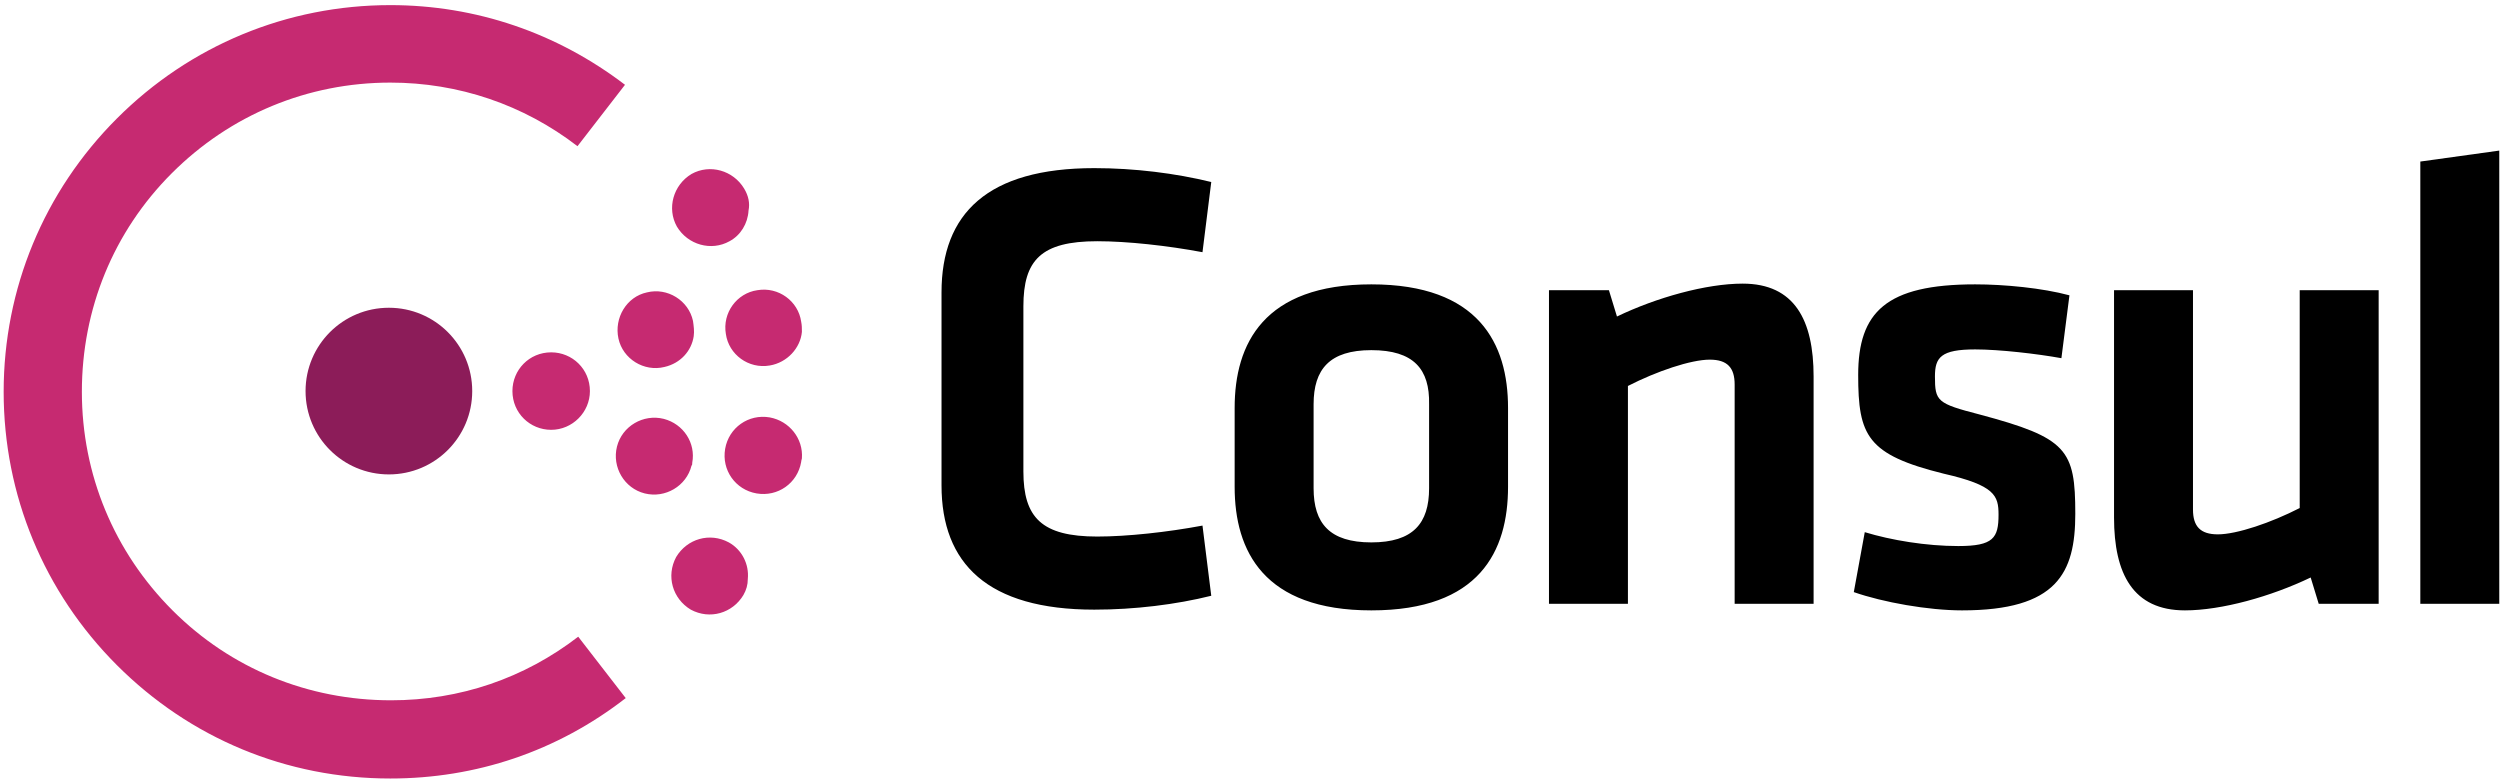
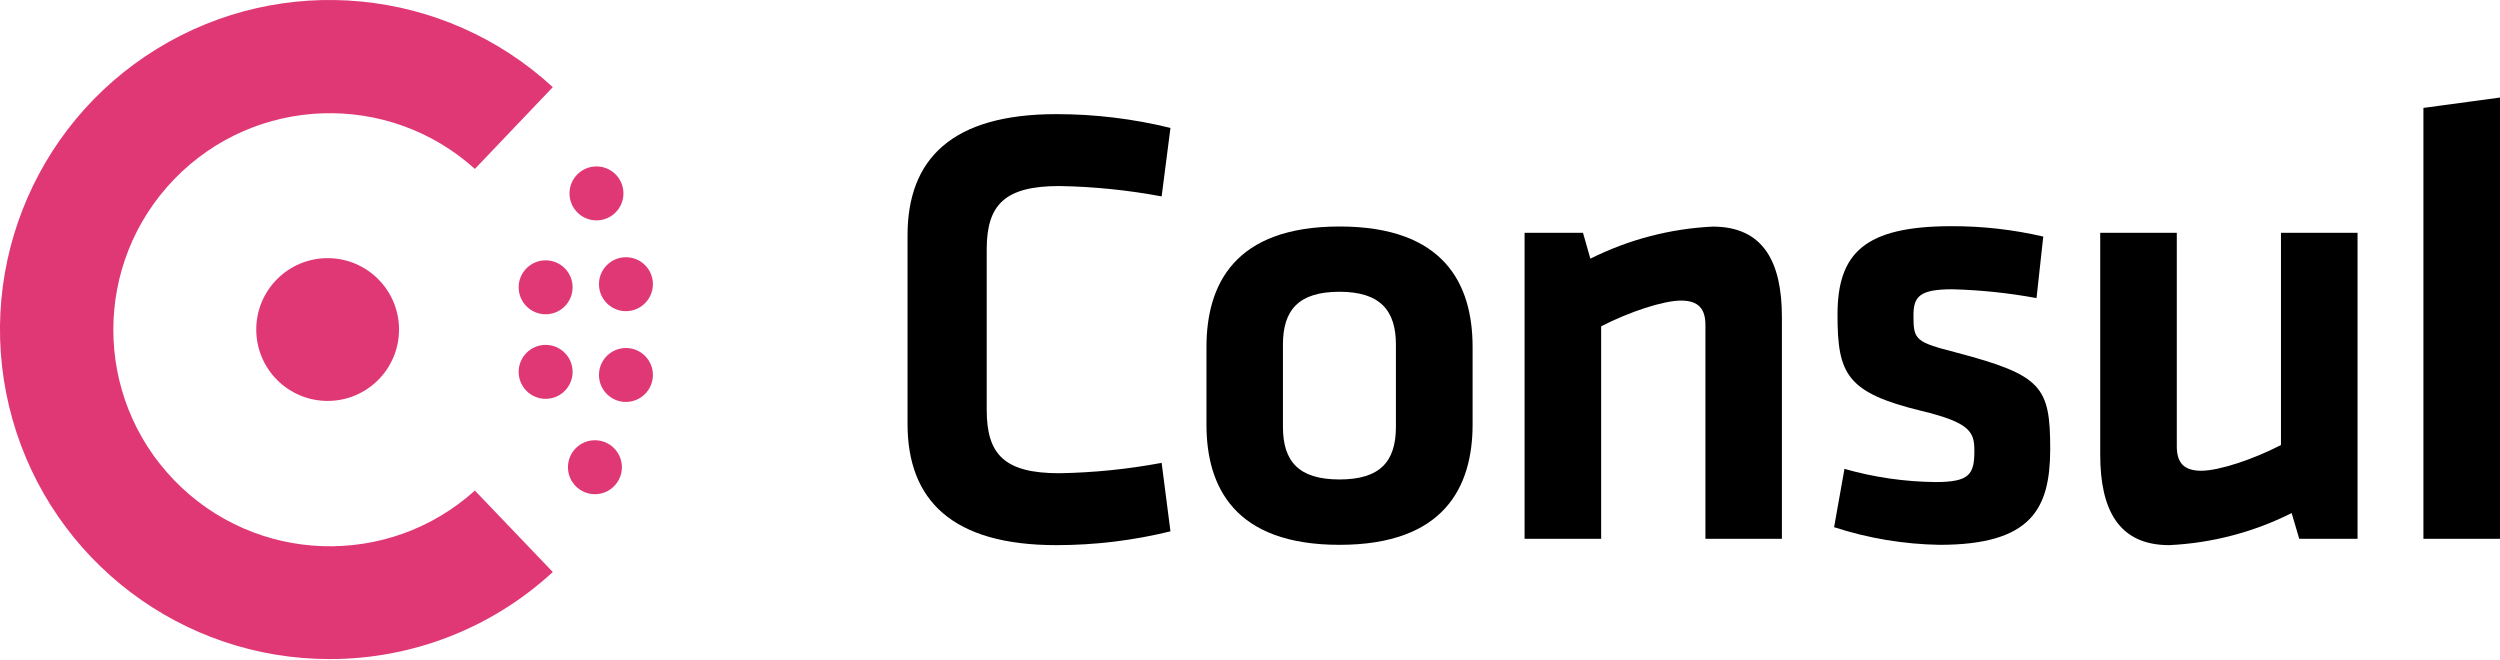
- <svg xmlns="http://www.w3.org/2000/svg" viewBox="0 0 342 107">
-   <g fill="none" fill-rule="evenodd">
-     <path class="text" fill="#000000" fill-rule="nonzero" d="M128.8 40c0-10.8 6.3-17 20.9-17 5.5 0 11.1.7 16 1.9l-1.2 9.6c-4.8-.9-10.3-1.5-14.4-1.5-7.7 0-10.1 2.6-10.1 8.9v22.6c0 6.3 2.5 8.9 10.1 8.9 4.1 0 9.6-.6 14.4-1.5l1.2 9.6c-4.8 1.2-10.5 1.9-16 1.9-14.6 0-20.9-6.3-20.9-17V40zm58.8 43.5c-14.7 0-18.7-8.1-18.7-16.9V55.8c0-8.8 4-16.9 18.7-16.9s18.7 8.1 18.7 16.9v10.8c0 8.8-3.9 16.9-18.7 16.9zm0-35.6c-5.7 0-7.9 2.6-7.9 7.4v11.5c0 4.8 2.2 7.4 7.9 7.4s7.9-2.6 7.9-7.4V55.3c.1-4.8-2.1-7.4-7.9-7.4zm49.7 34.7v-30c0-2.3-1-3.4-3.4-3.4-2.6 0-7.3 1.6-11.2 3.6v29.8h-10.8V39.7h8.2l1.1 3.6c5.4-2.6 12.2-4.5 17.2-4.5 7.1 0 9.7 5 9.7 12.7v31.1h-10.8zm31.1.9c-4.6 0-10.8-1.1-14.8-2.5l1.5-8.2c3.6 1.1 8.4 1.9 12.8 1.9 4.8 0 5.5-1.1 5.5-4.3 0-2.6-.5-4-7.5-5.6-10.5-2.6-11.7-5.2-11.7-13.5 0-8.6 3.8-12.4 16-12.4 4 0 9.2.5 12.9 1.5L282 49c-3.3-.6-8.5-1.2-11.8-1.2-4.7 0-5.5 1.1-5.5 3.7 0 3.4.3 3.7 6.1 5.2 12 3.2 13.1 4.8 13.1 13.6 0 8.1-2.5 13.2-15.5 13.2zM300 39.7v30c0 2.3 1 3.4 3.4 3.4 2.6 0 7.3-1.6 11.2-3.6V39.7h10.8v42.9h-8.2l-1.1-3.6c-5.4 2.6-12.2 4.5-17.2 4.5-7.1 0-9.7-5-9.7-12.7V39.7H300zm31.1 42.9V22.1l10.8-1.5v62" />
-     <path class="center-c" fill="#8C1C59" d="M53.2 64.9c-6.3 0-11.4-5.1-11.4-11.4 0-6.3 5.1-11.4 11.4-11.4 6.3 0 11.4 5.1 11.4 11.4 0 6.3-5.1 11.4-11.4 11.4" />
-     <path class="circles" fill="#C62A71" d="M75.4 58.8c-2.9 0-5.3-2.3-5.3-5.3 0-2.9 2.3-5.3 5.3-5.3 2.9 0 5.3 2.3 5.3 5.3 0 2.9-2.4 5.3-5.3 5.3m19.2 4.9c-.7 2.8-3.6 4.5-6.4 3.8-2.8-.7-4.5-3.6-3.8-6.4.7-2.8 3.6-4.5 6.4-3.8 2.7.7 4.4 3.3 3.9 6 0 .2 0 .3-.1.4m-3.7-13.5c-2.8.7-5.7-1.1-6.3-3.9-.6-2.8 1.1-5.7 3.9-6.3 2.8-.7 5.7 1.1 6.3 3.9.1.7.2 1.4.1 2.1-.3 2-1.8 3.7-4 4.2m18.7 13c-.5 2.9-3.2 4.8-6.1 4.3-2.9-.5-4.8-3.2-4.3-6.1.5-2.9 3.2-4.8 6.1-4.3 2.7.5 4.6 2.9 4.4 5.6 0 .1-.1.3-.1.5M105.3 50c-2.9.5-5.6-1.5-6-4.3-.5-2.9 1.5-5.6 4.3-6 2.9-.5 5.6 1.5 6 4.3.1.5.1.9.1 1.4-.2 2.2-2 4.2-4.4 4.6m-3.6 31.4c-1.5 2.5-4.6 3.4-7.2 2-2.5-1.5-3.4-4.6-2-7.2 1.5-2.5 4.6-3.4 7.2-2 1.8 1 2.8 3 2.6 5 0 .8-.2 1.5-.6 2.2M99.8 33c-2.5 1.4-5.7.5-7.2-2-1.4-2.5-.5-5.7 2-7.2 2.5-1.4 5.7-.5 7.2 2 .6 1 .8 2 .6 3-.1 1.8-1.1 3.4-2.6 4.2" />
-     <path class="c" fill="#C62A71" fill-rule="nonzero" d="M53.4 106.5C39.2 106.5 26 101 16 91S.5 67.7.5 53.6C.5 39.5 6 26.2 16 16.2S39.3.7 53.4.7c11.7 0 22.8 3.8 32.1 10.9L79 20c-7.4-5.7-16.3-8.7-25.6-8.7-11.3 0-21.9 4.4-29.9 12.4S11.2 42.3 11.2 53.6c0 11.3 4.4 21.9 12.4 29.9s18.6 12.3 29.9 12.3c9.4 0 18.2-3 25.6-8.7l6.5 8.4c-9.4 7.3-20.5 11-32.2 11z" />
-   </g>
+ <svg xmlns="http://www.w3.org/2000/svg" id="LOGOS" viewBox="0 0 240.948 63.52" version="1.1" width="240.948" height="63.52">
+   <defs id="defs4">
+     <style id="style2">.cls-1{fill:#e03875;}</style>
+   </defs>
+   <path d="m 87.468,22.68 c 0,-7.38 4.3,-11.68 14.34,-11.68 a 46,46 0 0 1 11,1.33 l -0.85,6.6 a 59,59 0 0 0 -9.86,-1 c -5.27,0 -7,1.81 -7,6.11 v 15.46 c 0,4.29 1.69,6.11 7,6.11 a 59,59 0 0 0 9.86,-1 l 0.85,6.6 a 46,46 0 0 1 -11,1.33 c -10,0 -14.34,-4.3 -14.34,-11.68 z" id="path6" />
+   <path d="m 129.098,52.51 c -10.11,0 -12.82,-5.58 -12.82,-11.58 v -7.48 c 0,-6.05 2.72,-11.62 12.83,-11.62 10.11,0 12.82,5.57 12.82,11.62 v 7.48 c -0.01,6 -2.73,11.58 -12.83,11.58 z m 0,-24.39 c -3.94,0 -5.45,1.76 -5.45,5.09 v 7.92 c 0,3.33 1.51,5.08 5.45,5.08 3.94,0 5.44,-1.75 5.44,-5.08 v -7.92 c 0,-3.28 -1.51,-5.09 -5.44,-5.09 z" id="path8" />
+   <path d="m 164.368,51.93 v -20.6 c 0,-1.57 -0.67,-2.36 -2.36,-2.36 -1.69,0 -5,1.09 -7.69,2.48 v 20.48 h -7.38 v -29.49 h 5.63 l 0.71,2.49 a 29.49,29.49 0 0 1 11.8,-3.09 c 4.9,0 6.66,3.45 6.66,8.71 v 21.38 z" id="path10" />
+   <path d="m 186.928,52.51 a 34.66,34.66 0 0 1 -10.16,-1.7 l 1,-5.62 a 33.18,33.18 0 0 0 8.77,1.27 c 3.27,0 3.75,-0.73 3.75,-3 0,-1.81 -0.36,-2.72 -5.14,-3.87 -7.2,-1.75 -8.05,-3.57 -8.05,-9.26 0,-5.93 2.6,-8.53 11,-8.53 a 38.51,38.51 0 0 1 8.83,1 l -0.65,5.93 a 52.36,52.36 0 0 0 -8.11,-0.85 c -3.21,0 -3.75,0.73 -3.75,2.54 0,2.36 0.18,2.54 4.18,3.57 8.22,2.18 9,3.27 9,9.32 -0.02,5.69 -1.77,9.2 -10.67,9.2 z" id="path12" />
+   <path d="m 209.798,22.44 v 20.57 c 0,1.57 0.66,2.36 2.36,2.36 1.7,0 5,-1.09 7.68,-2.48 v -20.45 h 7.38 v 29.49 h -5.62 l -0.73,-2.48 a 29.44,29.44 0 0 1 -11.8,3.09 c -4.9,0 -6.65,-3.45 -6.65,-8.72 v -21.38 z" id="path14" />
+   <path d="m 233.568,51.93 v -41.53 l 7.38,-1 V 51.93 Z" id="path16" />
+   <path class="cls-1" d="m 31.778,63.52 a 31.76,31.76 0 1 1 21.5,-55.12 v 0 l -7.51,7.88 v 0 a 20.87,20.87 0 1 0 0,31 v 0 l 7.51,7.85 v 0 a 31.66,31.66 0 0 1 -21.5,8.39 z" id="path18" />
+   <path class="cls-1" d="m 57.338,47.63 a 2.6,2.6 0 1 1 2.6,-2.6 2.6,2.6 0 0 1 -2.6,2.6 z" id="path20" />
+   <path class="cls-1" d="m 31.578,38.64 a 6.88,6.88 0 1 1 6.88,-6.88 6.88,6.88 0 0 1 -6.88,6.88 z" id="path22" />
+   <path class="cls-1" d="m 60.328,38.74 a 2.6,2.6 0 1 1 2.6,-2.6 2.61,2.61 0 0 1 -2.6,2.6 z" id="path24" />
+   <path class="cls-1" d="m 52.588,38.44 a 2.6,2.6 0 1 1 2.6,-2.6 2.6,2.6 0 0 1 -2.6,2.6 z" id="path26" />
+   <path class="cls-1" d="m 60.328,29.99 a 2.6,2.6 0 1 1 2.6,-2.6 2.61,2.61 0 0 1 -2.6,2.6 z" id="path28" />
+   <path class="cls-1" d="m 52.588,30.29 a 2.6,2.6 0 1 1 2.6,-2.6 2.6,2.6 0 0 1 -2.6,2.6 z" id="path30" />
+   <path class="cls-1" d="m 57.488,21.24 a 2.6,2.6 0 1 1 2.6,-2.6 2.6,2.6 0 0 1 -2.6,2.6 z" id="path32" />
</svg>
